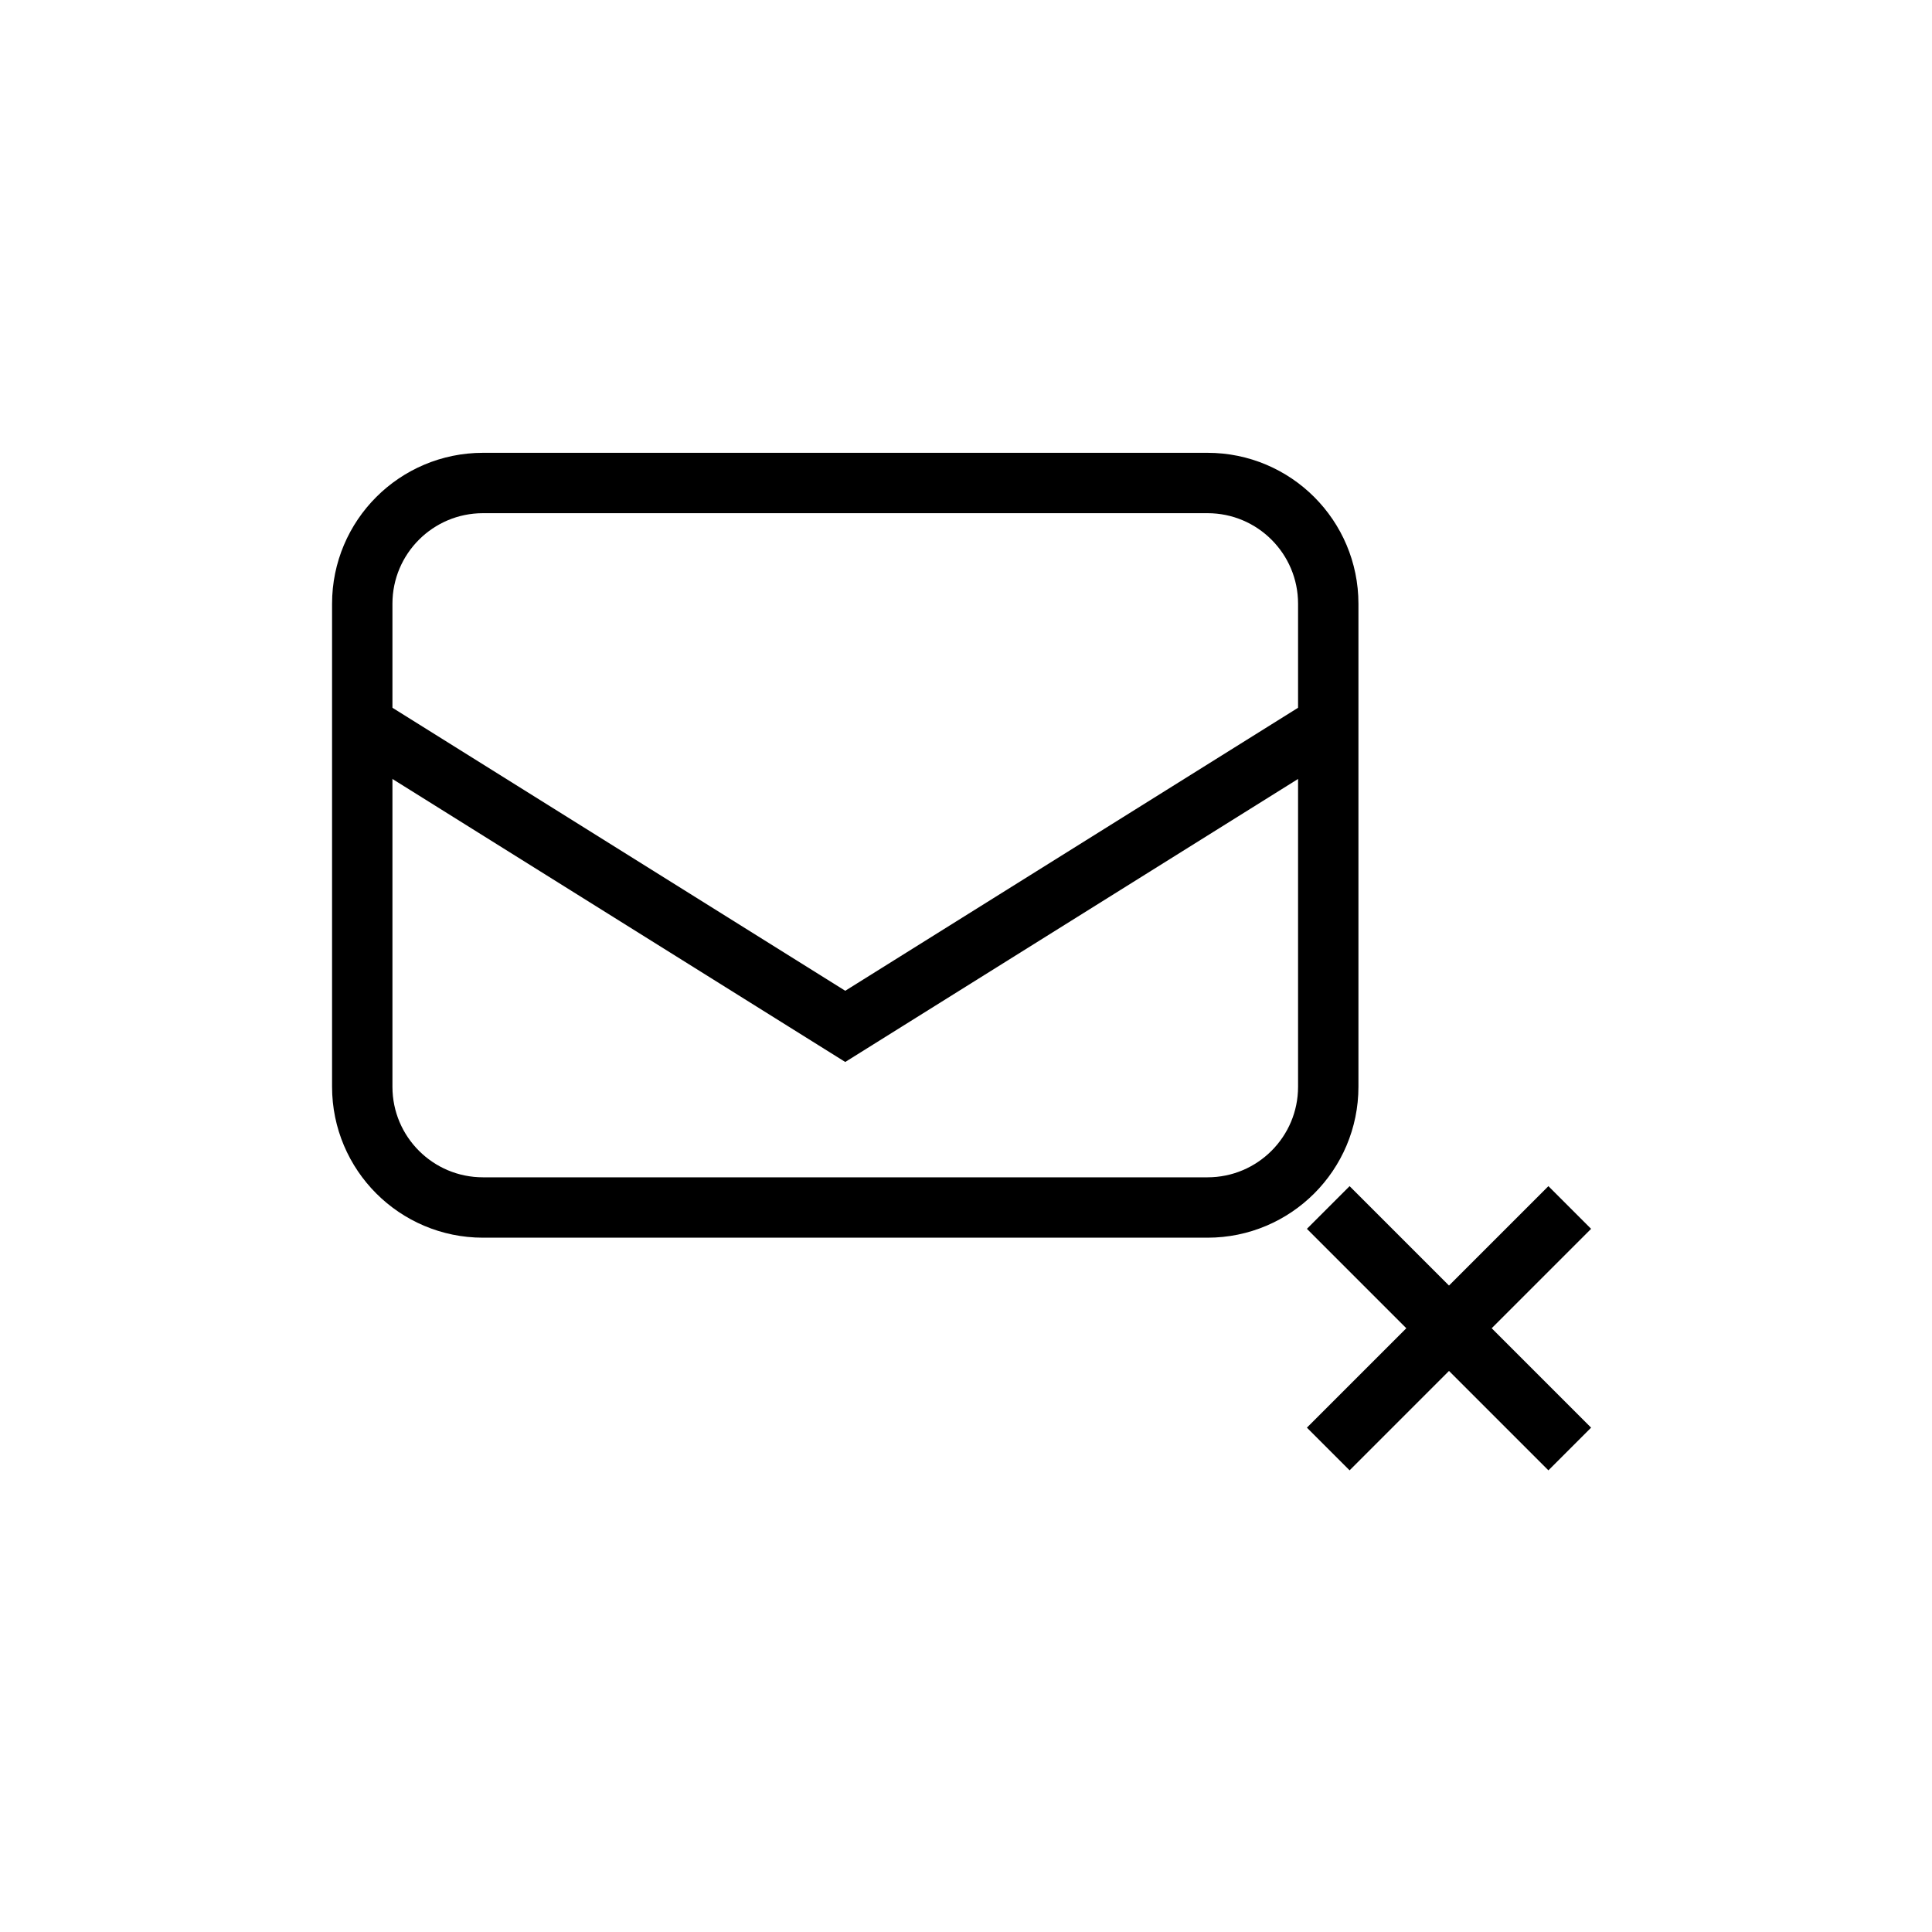
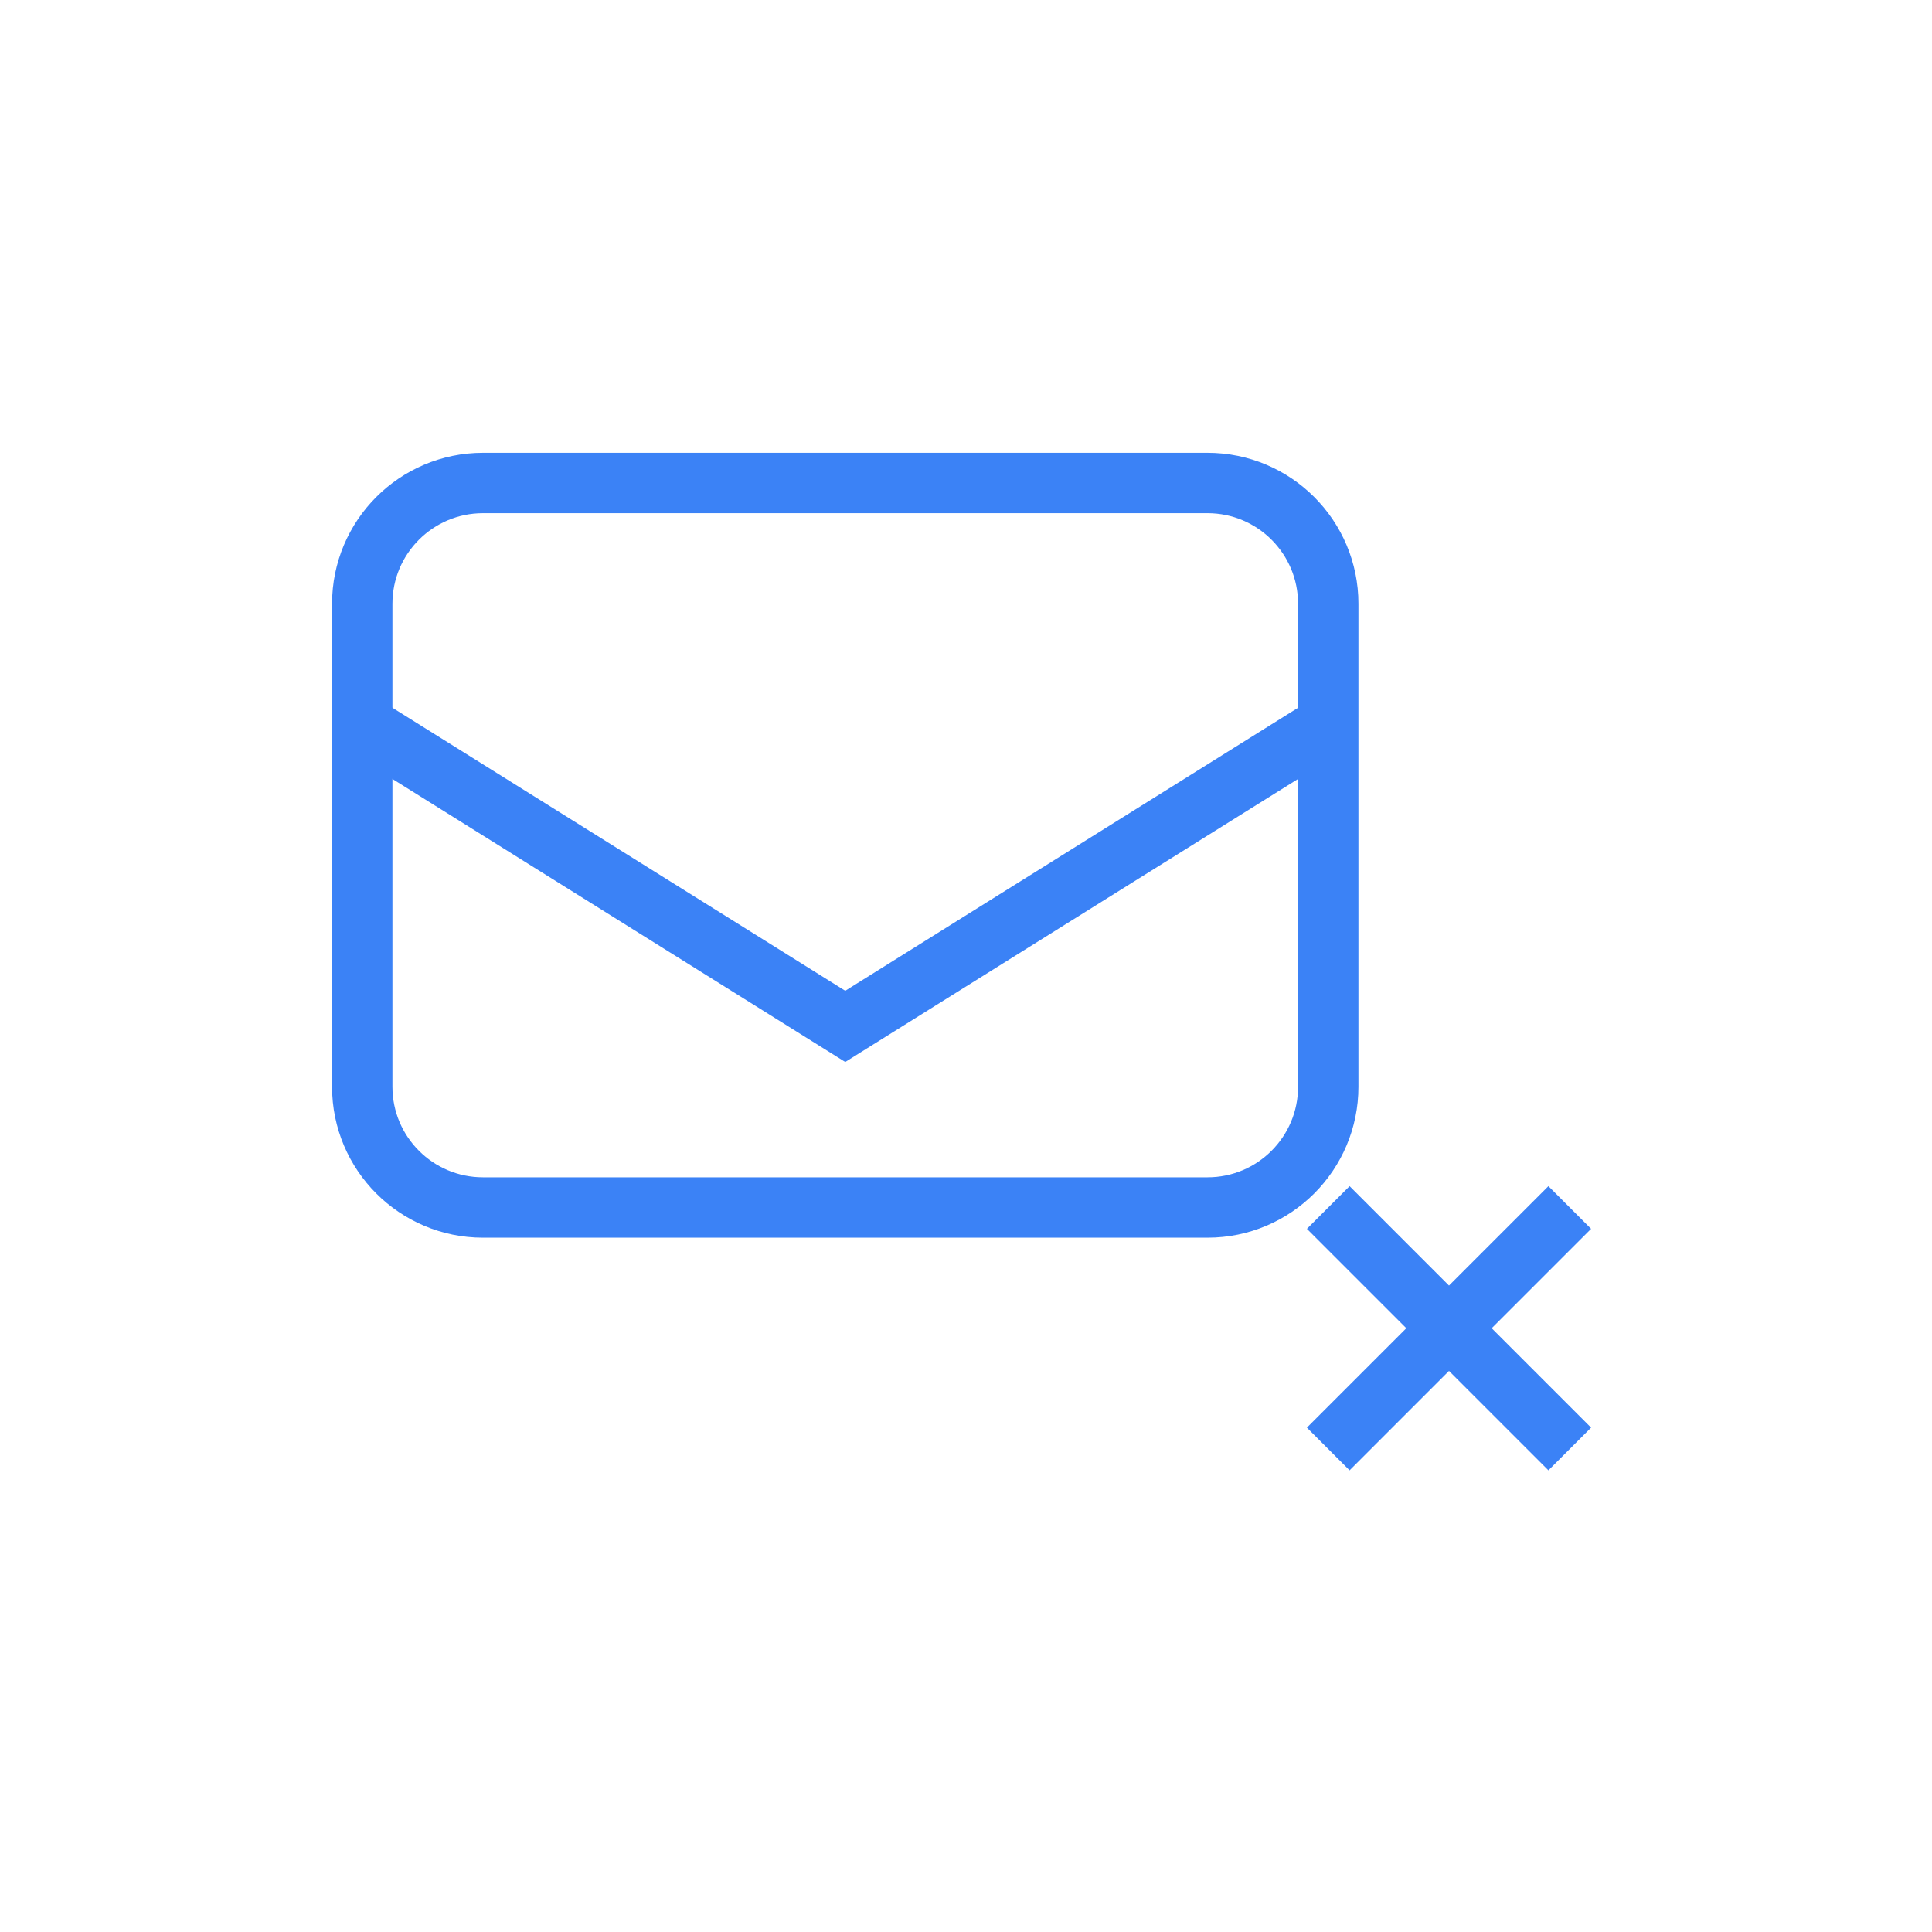
<svg xmlns="http://www.w3.org/2000/svg" width="64" height="64" viewBox="0 0 64 64" fill="none">
-   <rect x="12" y="16" width="32" height="24" rx="4" stroke="currentColor" stroke-width="2" fill="none" />
-   <path d="M12 24L28 34L44 24" stroke="currentColor" stroke-width="2" fill="none" />
-   <path d="M44 40L52 48M52 40L44 48" stroke="currentColor" stroke-width="2" />
+   <rect x="12" y="16" width="32" height="24" rx="4" stroke="#3b82f6" stroke-width="2" fill="none" />
+   <path d="M12 24L28 34L44 24" stroke="#3b82f6" stroke-width="2" fill="none" />
+   <path d="M44 40L52 48M52 40L44 48" stroke="#3b82f6" stroke-width="2" />
</svg>
